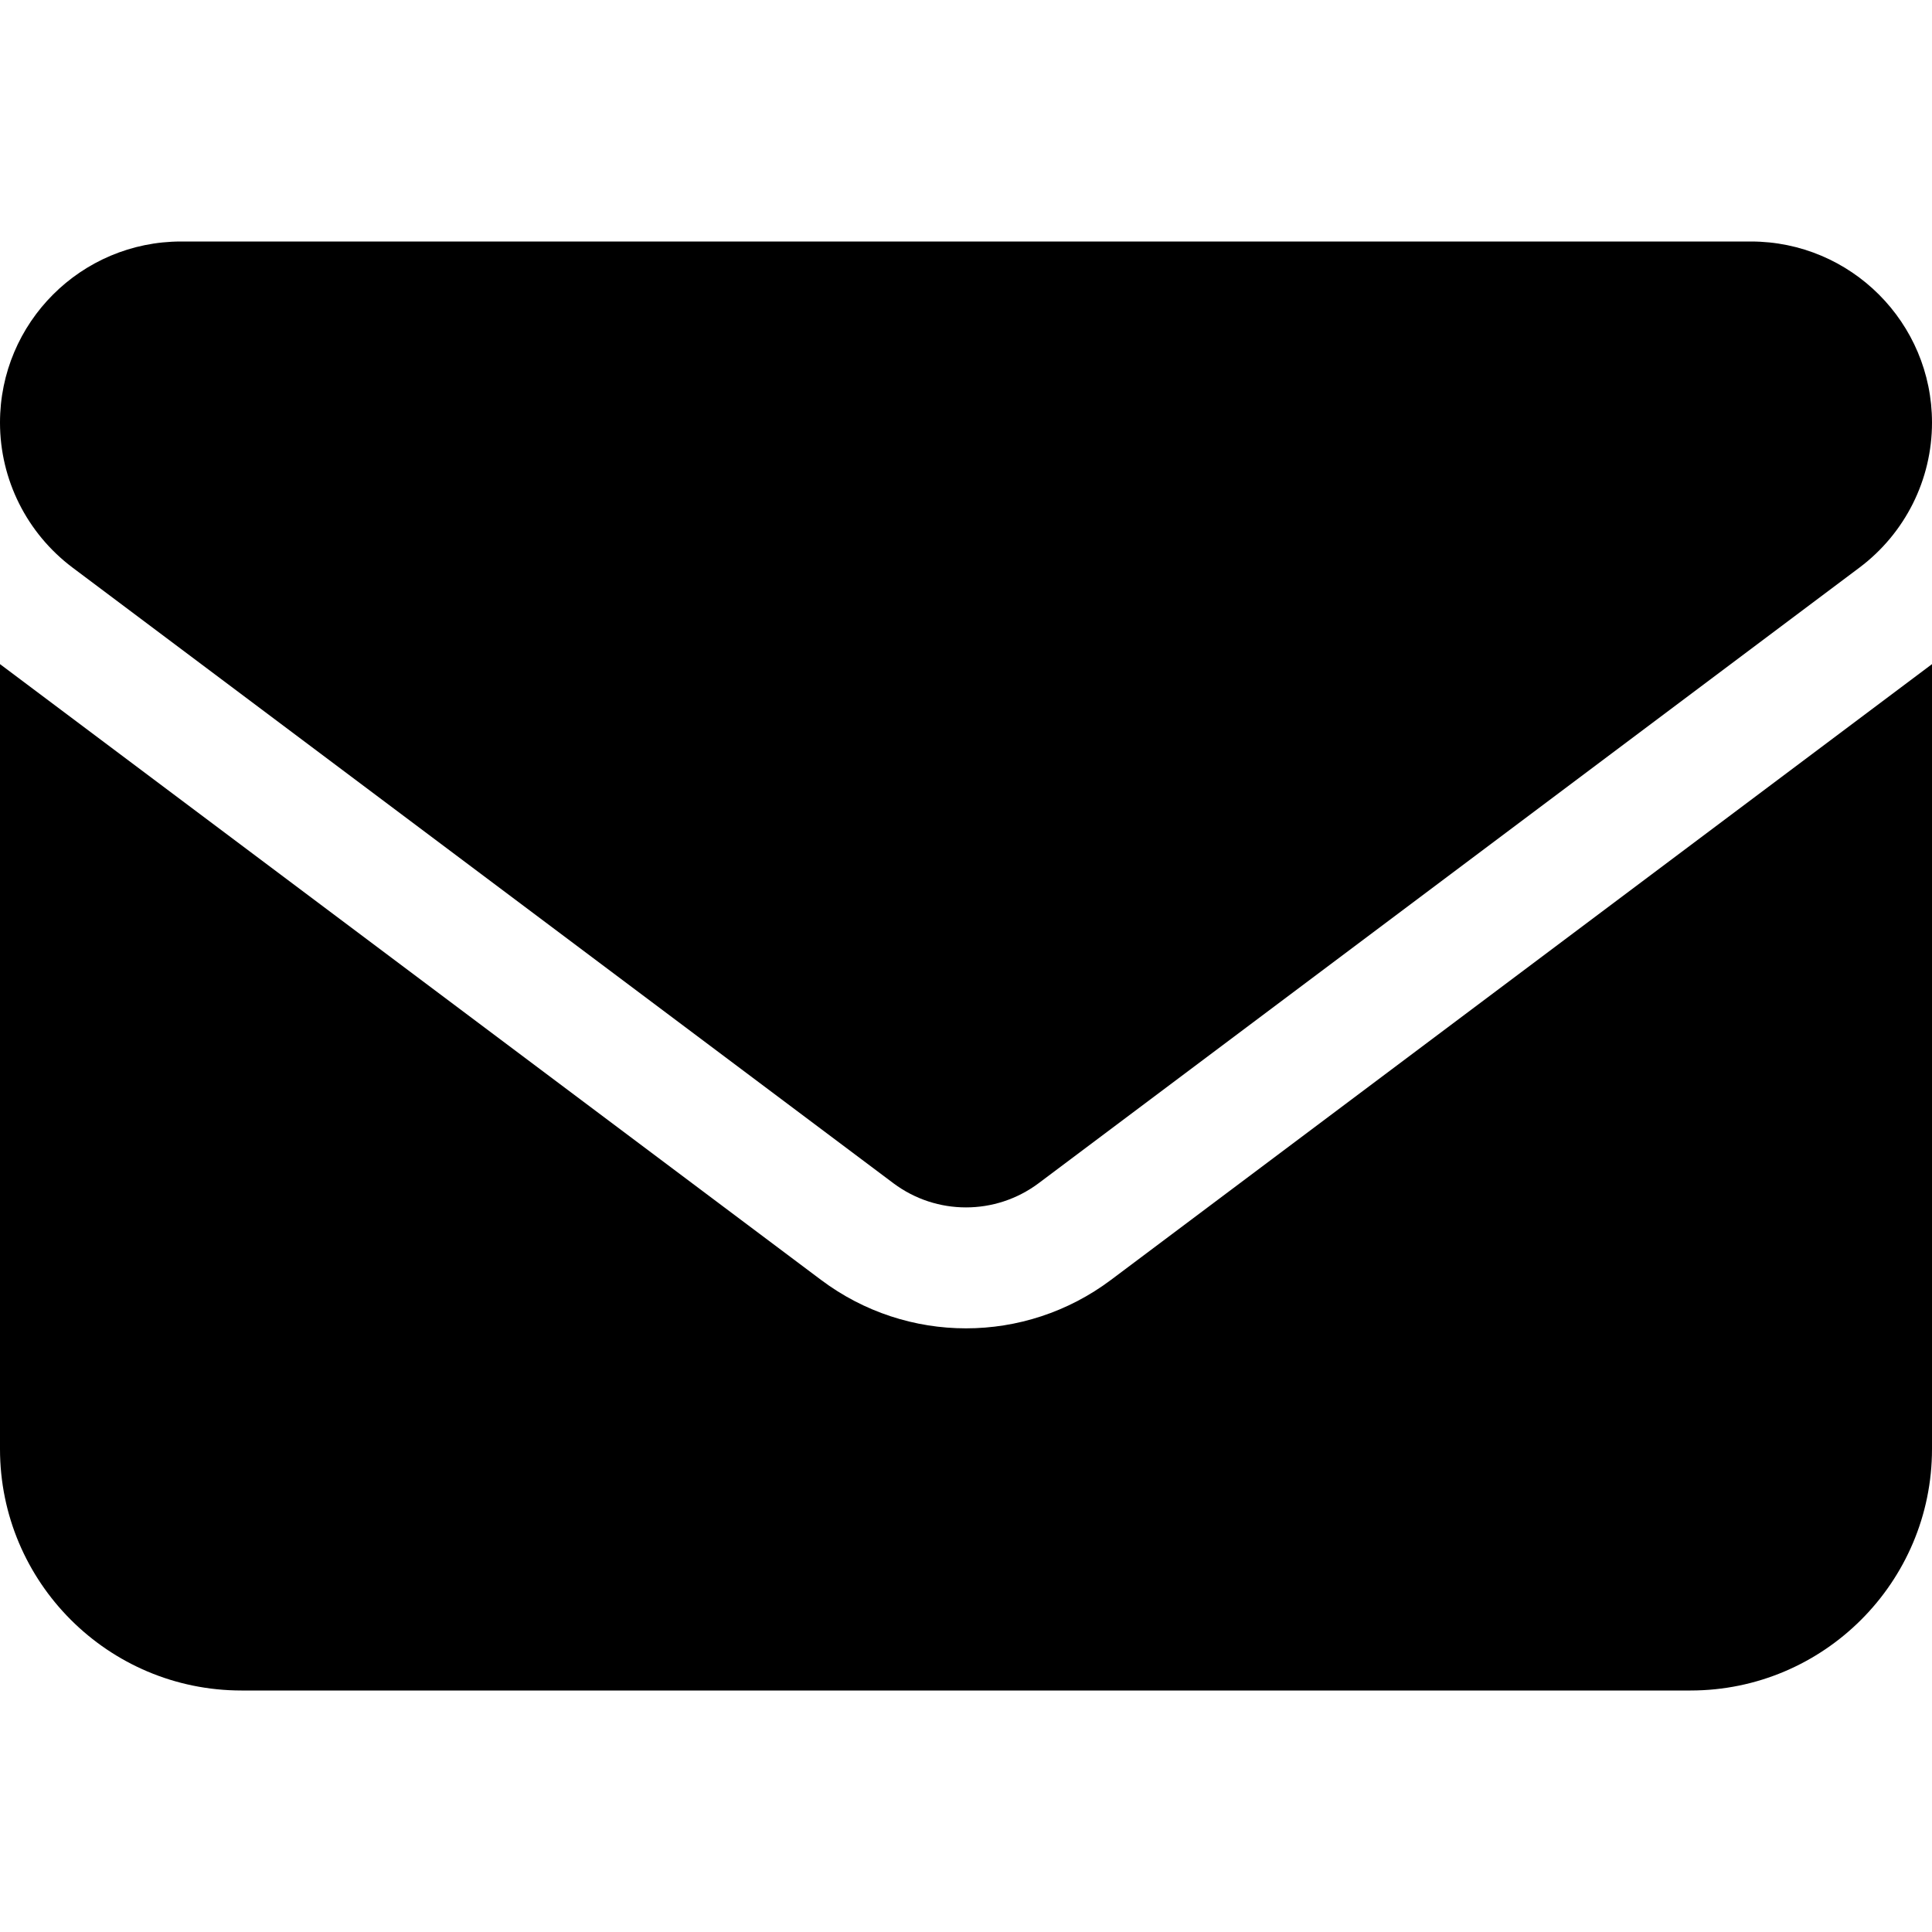
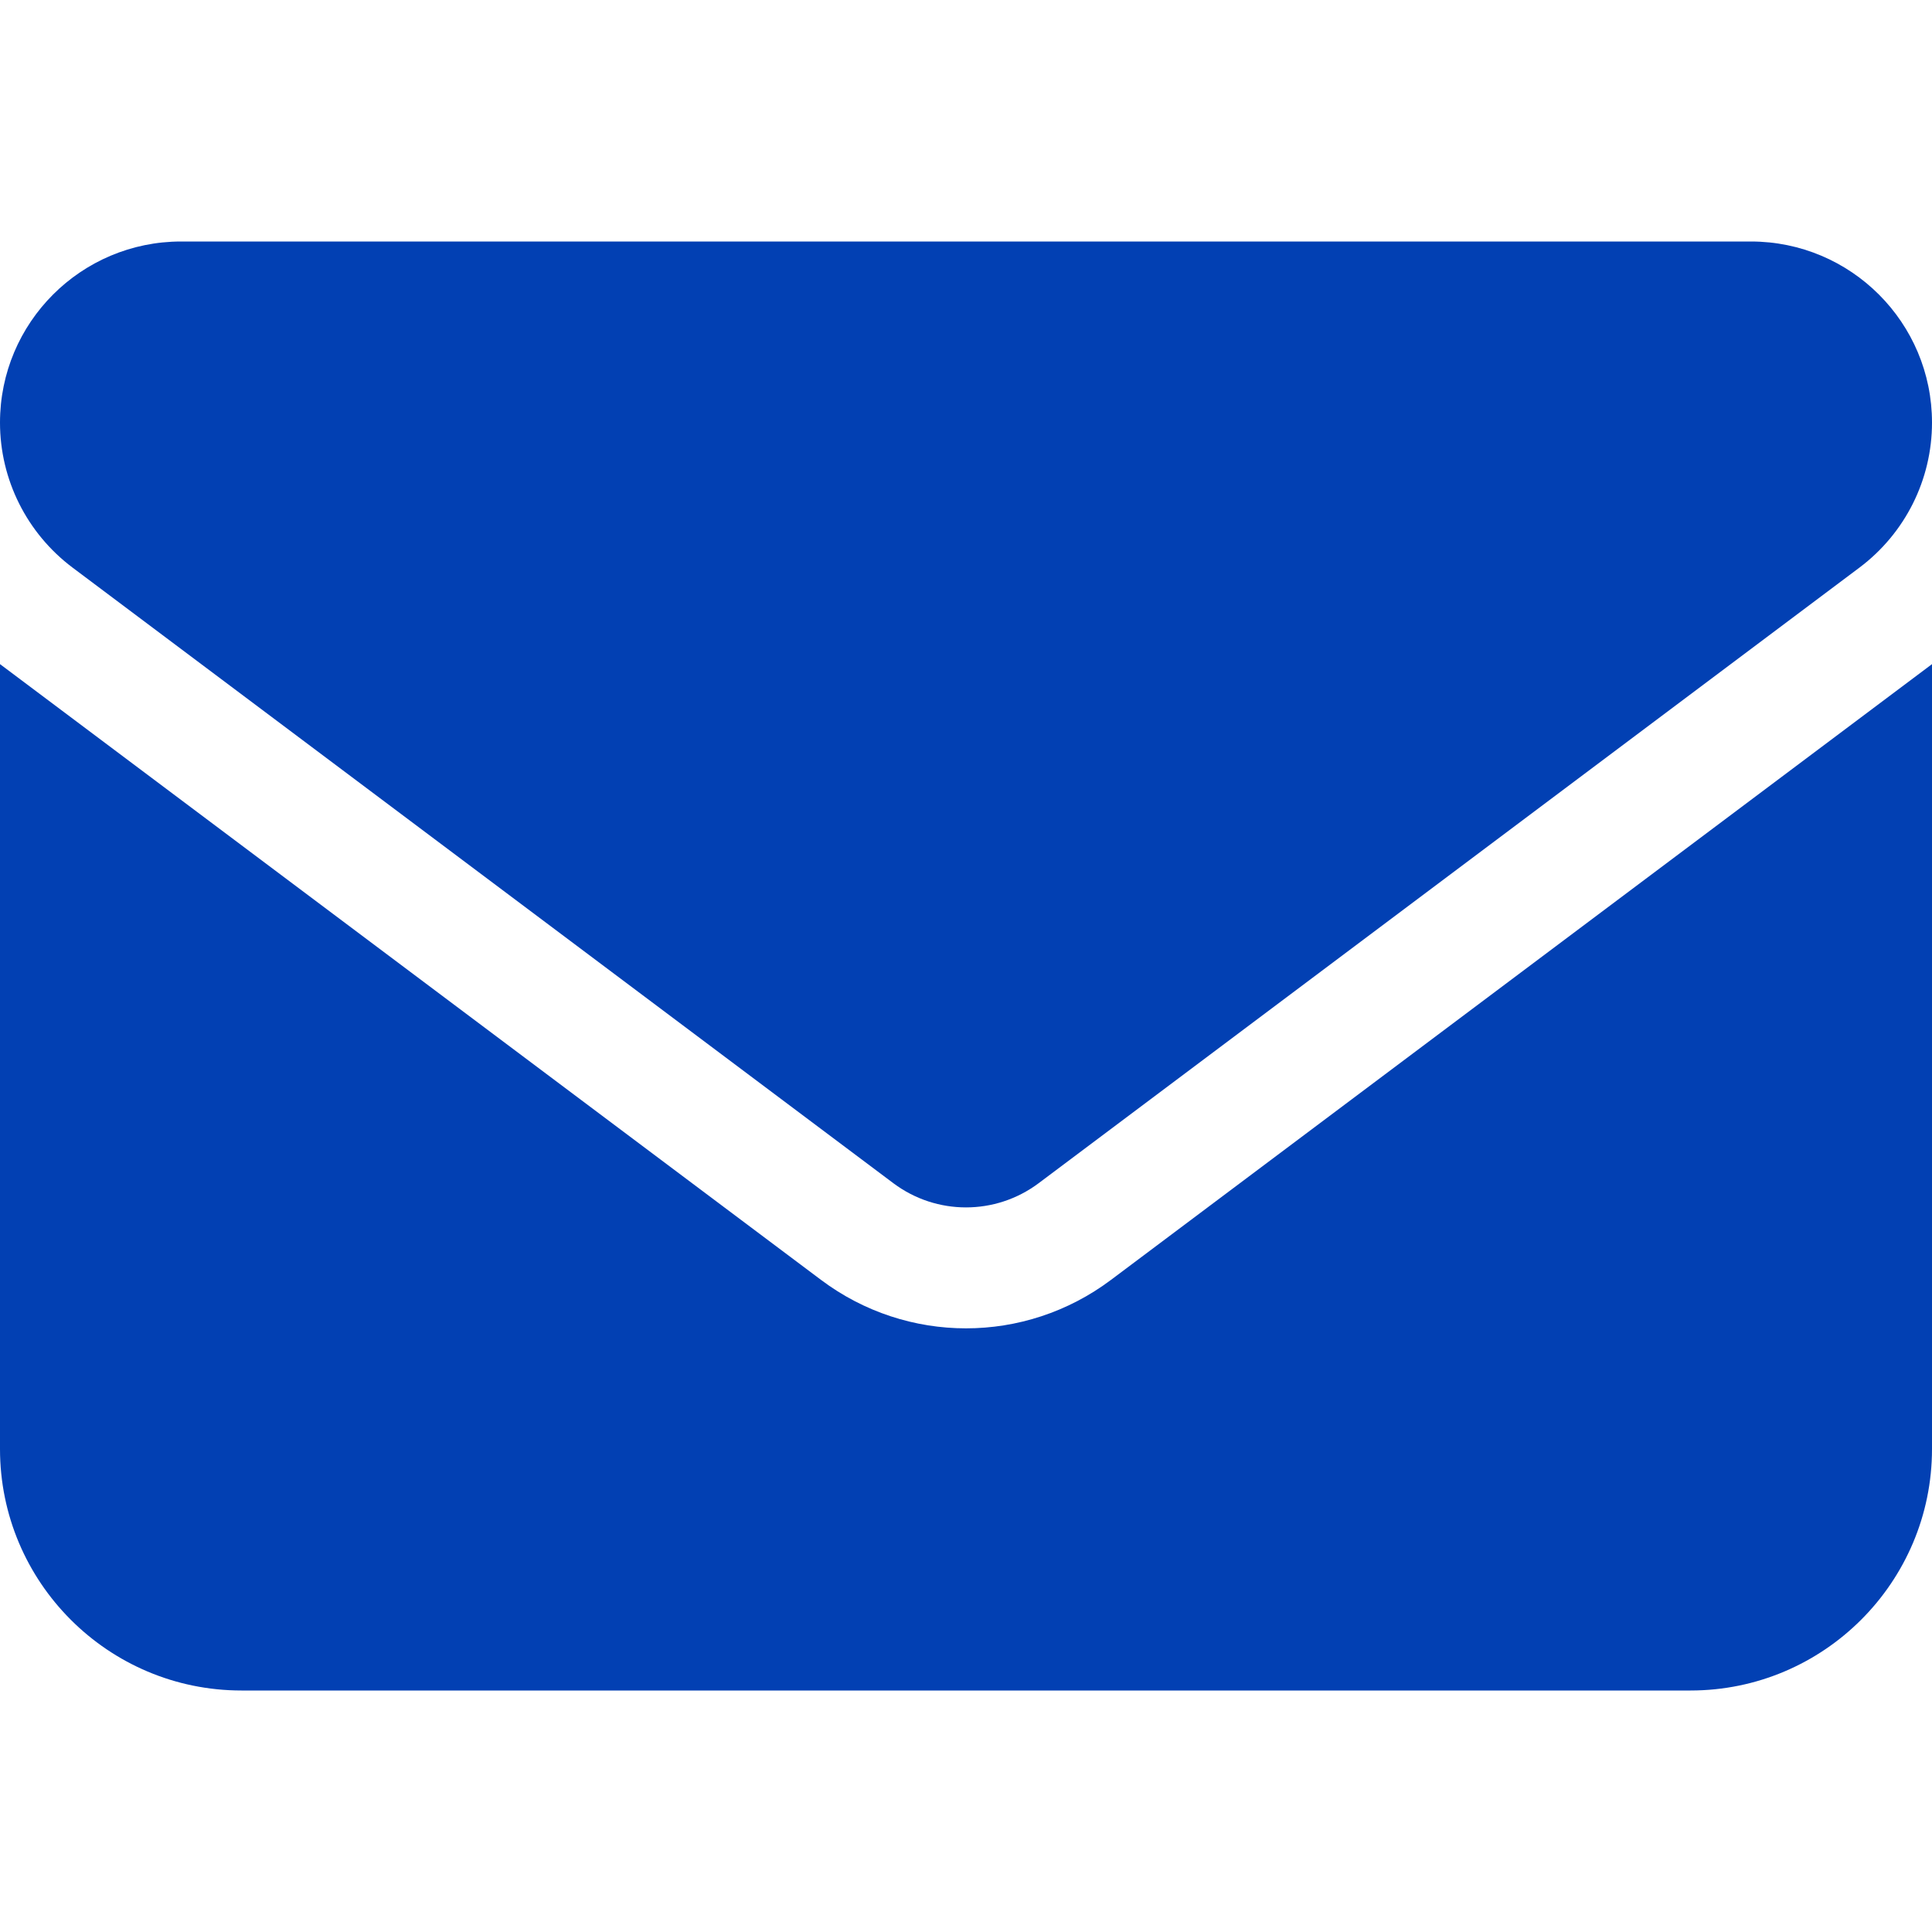
<svg xmlns="http://www.w3.org/2000/svg" viewBox="0 0 512 512">
-   <path d="M464 64C490.5 64 512 85.49 512 112C512 127.1 504.9 141.3 492.8 150.4L275.2 313.6C263.8 322.1 248.2 322.1 236.8 313.6L19.2 150.4C7.113 141.3 0 127.1 0 112C0 85.49 21.49 64 48 64H464zM217.6 339.2C240.4 356.3 271.6 356.3 294.4 339.2L512 176V384C512 419.3 483.3 448 448 448H64C28.65 448 0 419.3 0 384V176L217.6 339.2z" />
+   <path fill="#0240b3" d="M464 64C490.5 64 512 85.49 512 112C512 127.1 504.9 141.3 492.8 150.4L275.2 313.6C263.8 322.1 248.2 322.1 236.8 313.6L19.2 150.4C7.113 141.3 0 127.1 0 112C0 85.49 21.49 64 48 64H464zM217.6 339.2C240.4 356.3 271.6 356.3 294.4 339.2L512 176V384C512 419.3 483.3 448 448 448H64C28.65 448 0 419.3 0 384V176L217.6 339.2z" />
</svg>
